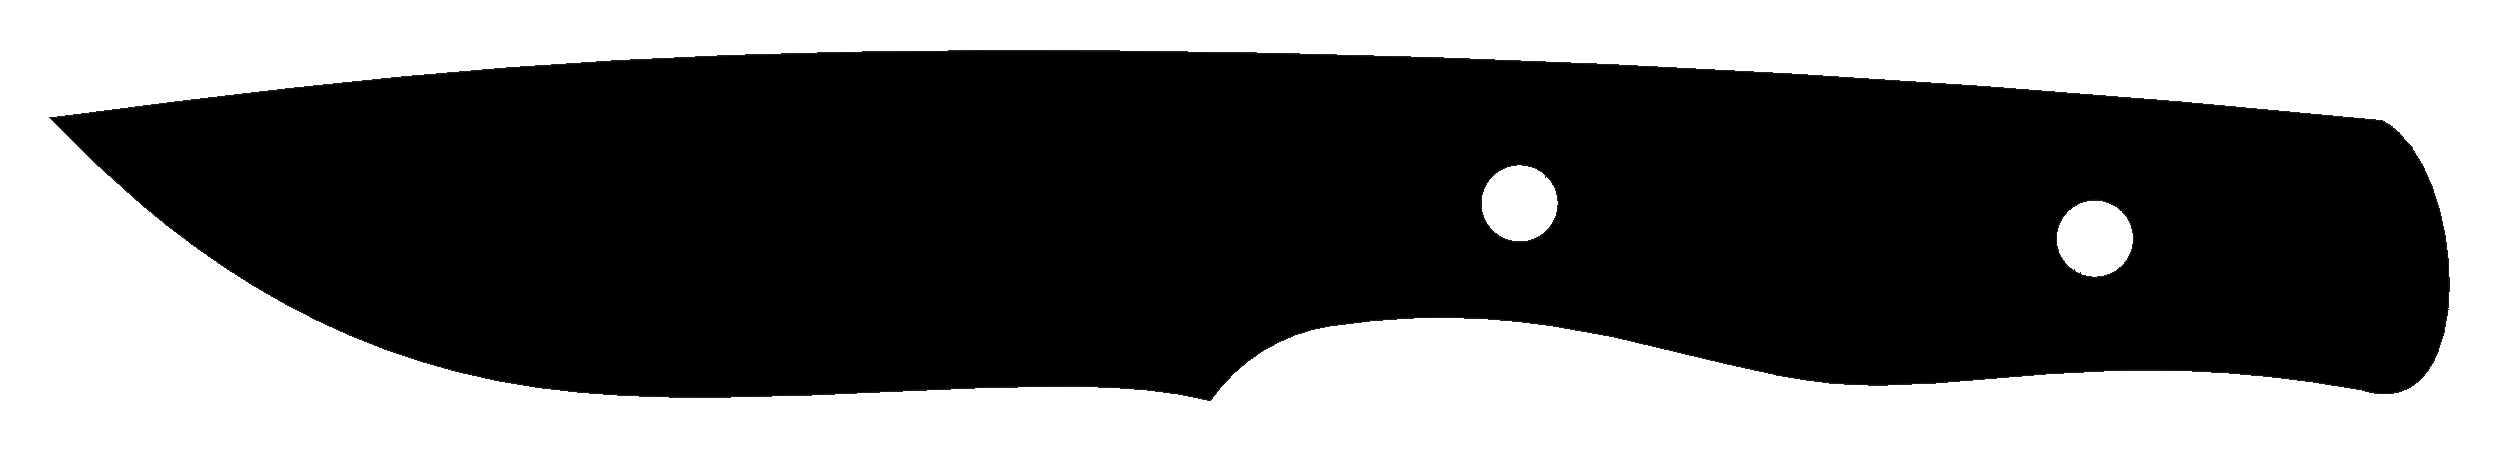
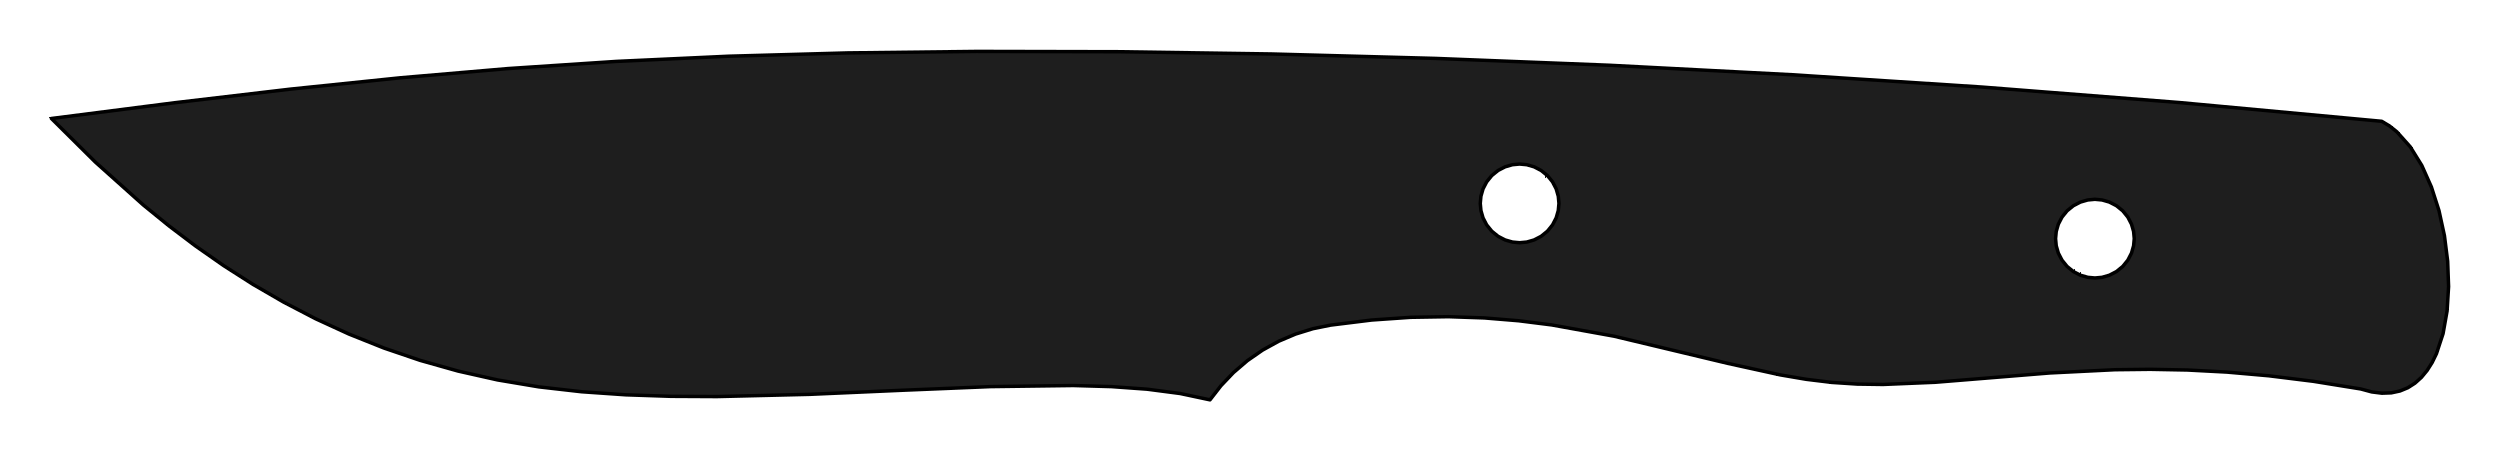
<svg xmlns="http://www.w3.org/2000/svg" width="243.119mm" height="43.884mm" viewBox="0 0 243.119 43.884">
  <style>
polygon {
shape-rendering:crispEdges;
stroke-width:0.243;
}
.s1 {
stroke:#000000;
stroke-width:0.34;
stroke-linecap:round;
stroke-linejoin:round;
fill:none;
}
.s2 {
stroke:#19b219;
stroke-width:0.34;
stroke-linecap:round;
stroke-linejoin:round;
fill:none;
}
.s3 {
stroke:#7f4c00;
stroke-width:0.34;
stroke-linecap:round;
stroke-linejoin:round;
fill:none;
}
.s4 {
stroke:#00cc00;
stroke-width:0.34;
stroke-linecap:round;
stroke-linejoin:round;
fill:none;
}
.s5 {
stroke:#000000;
stroke-width:0.227;
stroke-linecap:round;
stroke-linejoin:round;
fill:none;
}
.s6 {
stroke:#ff19ff;
stroke-width:0.227;
stroke-linecap:round;
stroke-linejoin:round;
fill:none;
}
.s7 {
stroke:#ff0000;
stroke-width:0.34;
stroke-linecap:round;
stroke-linejoin:round;
fill:none;
}
.s8 {
stroke:#ffff00;
stroke-width:0.34;
stroke-linecap:round;
stroke-linejoin:round;
fill:none;
}
.s9 {
stroke:#001919;
stroke-width:0.227;
stroke-linecap:round;
stroke-linejoin:round;
fill:none;
}
.sa {
stroke:#006666;
stroke-width:0.227;
stroke-linecap:round;
stroke-linejoin:round;
fill:none;
}
.sb {
stroke:#00ffff;
stroke-width:0.68;
stroke-linecap:round;
stroke-linejoin:round;
fill:none;
}
.sc {
stroke:#ff0000;
stroke-width:1.813;
stroke-linecap:round;
stroke-linejoin:round;
fill:none;
}
.sd {
stroke:#191919;
stroke-width:0.227;
stroke-linecap:round;
stroke-linejoin:round;
fill:none;
}
.se {
stroke:#000000;
stroke-width:0.227;
stroke-linecap:round;
stroke-linejoin:round;
stroke-dasharray:3.399,3.399;
fill:none;
}
.sf {
stroke:#000000;
stroke-width:0.68;
stroke-linecap:round;
stroke-linejoin:round;
fill:none;
}
</style>
  <polygon points="44.544,36.085 43.250,35.720 43.250,35.720" stroke="#1e1e1e" fill="#1e1e1e" />
  <polygon points="118.434,37.898 118.107,38.320 118.434,37.898" stroke="#454545" fill="#454545" />
  <polygon points="118.434,37.898 118.107,38.320 118.107,38.320" stroke="#454545" fill="#454545" />
  <polygon points="111.564,37.849 108.088,37.598 108.088,37.598" stroke="#1e1e1e" fill="#1e1e1e" />
  <polygon points="78.772,38.348 87.726,37.953 87.726,37.953" stroke="#202020" fill="#202020" />
  <polygon points="96.342,37.597 104.372,37.491 96.342,37.597" stroke="#1e1e1e" fill="#1e1e1e" />
  <polygon points="96.342,37.597 104.372,37.491 104.372,37.491" stroke="#1e1e1e" fill="#1e1e1e" />
  <polygon points="78.772,38.348 77.414,38.380 77.414,38.380" stroke="#1f1f1f" fill="#1f1f1f" />
  <polygon points="77.414,38.380 78.772,38.348 77.414,38.380" stroke="#1f1f1f" fill="#1f1f1f" />
  <polygon points="114.768,38.268 111.564,37.849 114.768,38.268" stroke="#1e1e1e" fill="#1e1e1e" />
  <polygon points="114.768,38.268 111.564,37.849 111.564,37.849" stroke="#1e1e1e" fill="#1e1e1e" />
  <polygon points="117.668,38.884 114.768,38.268 117.668,38.884" stroke="#1e1e1e" fill="#1e1e1e" />
  <polygon points="118.107,38.320 117.668,38.884 118.107,38.320" stroke="#454545" fill="#454545" />
  <polygon points="118.107,38.320 117.668,38.884 117.668,38.884" stroke="#454545" fill="#454545" />
  <polygon points="87.726,37.953 96.342,37.597 87.726,37.953" stroke="#202020" fill="#202020" />
  <polygon points="52.391,37.621 48.387,36.948 52.391,37.621" stroke="#1e1e1e" fill="#1e1e1e" />
  <polygon points="48.387,36.948 44.544,36.085 48.387,36.948" stroke="#1e1e1e" fill="#1e1e1e" />
  <polygon points="48.387,36.948 44.544,36.085 44.544,36.085" stroke="#1e1e1e" fill="#1e1e1e" />
  <polygon points="52.391,37.621 56.555,38.097 52.391,37.621" stroke="#1e1e1e" fill="#1e1e1e" />
  <polygon points="77.414,38.380 69.731,38.566 69.731,38.566" stroke="#1f1f1f" fill="#1f1f1f" />
  <polygon points="69.731,38.566 77.414,38.380 77.414,38.380" stroke="#1f1f1f" fill="#1f1f1f" />
  <polygon points="77.414,38.380 69.731,38.566 77.414,38.380" stroke="#1f1f1f" fill="#1f1f1f" />
  <polygon points="139.617,5.680 123.650,5.248 123.650,5.248" stroke="#646464" fill="#646464" />
  <polygon points="156.535,6.346 139.617,5.680 139.617,5.680" stroke="#636363" fill="#636363" />
  <polygon points="203.754,9.329 192.804,8.470 192.804,8.470" stroke="#626262" fill="#626262" />
  <polygon points="192.804,8.470 203.754,9.329 203.754,9.329" stroke="#626262" fill="#626262" />
  <polygon points="203.754,9.329 192.804,8.470 203.754,9.329" stroke="#626262" fill="#626262" />
  <polygon points="192.804,8.470 174.299,7.269 174.299,7.269" stroke="#636363" fill="#636363" />
  <polygon points="174.299,7.269 156.535,6.346 156.535,6.346" stroke="#636363" fill="#636363" />
  <polygon points="199.964,22.511 200.169,21.799 199.964,22.511" stroke="#4e4e4e" fill="#4e4e4e" />
  <polygon points="203.725,27.033 203.029,26.969 203.725,27.033" stroke="#626262" fill="#626262" />
  <polygon points="207.551,23.207 207.487,22.511 207.551,23.207" stroke="#5d5d5d" fill="#5d5d5d" />
  <polygon points="204.421,19.446 205.133,19.651 204.421,19.446" stroke="#1e1e1e" fill="#1e1e1e" />
  <polygon points="204.421,19.446 205.133,19.651 205.133,19.651" stroke="#1e1e1e" fill="#1e1e1e" />
  <polygon points="205.133,19.651 205.819,20.006 205.133,19.651" stroke="#1e1e1e" fill="#1e1e1e" />
  <polygon points="205.133,19.651 205.819,20.006 205.819,20.006" stroke="#1e1e1e" fill="#1e1e1e" />
  <polygon points="206.927,25.301 206.430,25.912 206.927,25.301" stroke="#818181" fill="#818181" />
  <polygon points="206.927,25.301 206.430,25.912 206.430,25.912" stroke="#818181" fill="#818181" />
  <polygon points="203.725,27.033 204.421,26.969 203.725,27.033" stroke="#6a6a6a" fill="#6a6a6a" />
  <polygon points="206.430,25.912 205.819,26.409 206.430,25.912" stroke="#818181" fill="#818181" />
  <polygon points="206.430,25.912 205.819,26.409 205.819,26.409" stroke="#818181" fill="#818181" />
  <polygon points="207.551,23.207 207.487,23.903 207.551,23.207" stroke="#6a6a6a" fill="#6a6a6a" />
  <polygon points="199.900,23.207 199.964,23.903 199.900,23.207" stroke="#4f4f4f" fill="#4f4f4f" />
  <polygon points="206.430,20.502 206.927,21.114 206.927,21.114" stroke="#282828" fill="#282828" />
  <polygon points="199.964,23.903 200.169,24.615 199.964,23.903" stroke="#4e4e4e" fill="#4e4e4e" />
  <polygon points="207.282,24.615 206.927,25.301 206.927,25.301" stroke="#7d7d7d" fill="#7d7d7d" />
  <polygon points="204.421,26.969 205.133,26.764 204.421,26.969" stroke="#757575" fill="#757575" />
  <polygon points="203.029,26.969 202.317,26.764 203.029,26.969" stroke="#5c5c5c" fill="#5c5c5c" />
  <polygon points="203.725,19.382 203.029,19.446 203.725,19.382" stroke="#222222" fill="#222222" />
  <polygon points="199.900,23.207 199.964,22.511 199.900,23.207" stroke="#4f4f4f" fill="#4f4f4f" />
  <polygon points="203.725,19.382 204.421,19.446 203.725,19.382" stroke="#1e1e1e" fill="#1e1e1e" />
  <polygon points="207.487,23.903 207.282,24.615 207.487,23.903" stroke="#757575" fill="#757575" />
  <polygon points="203.029,19.446 202.317,19.651 203.029,19.446" stroke="#2b2b2b" fill="#2b2b2b" />
  <polygon points="207.487,22.511 207.282,21.799 207.487,22.511" stroke="#4e4e4e" fill="#4e4e4e" />
  <polygon points="207.282,21.799 206.927,21.114 206.927,21.114" stroke="#3c3c3c" fill="#3c3c3c" />
  <polygon points="237.582,32.444 237.973,30.244 237.973,30.244" stroke="#4f4f4f" fill="#4f4f4f" />
  <polygon points="237.186,20.487 236.448,18.185 236.448,18.185" stroke="#4d4d4d" fill="#4d4d4d" />
  <polygon points="236.030,36.029 236.518,35.259 236.030,36.029" stroke="#484848" fill="#484848" />
  <polygon points="234.391,14.277 233.090,12.820 234.391,14.277" stroke="#434343" fill="#434343" />
  <polygon points="237.716,22.919 237.186,20.487 237.186,20.487" stroke="#4e4e4e" fill="#4e4e4e" />
  <polygon points="232.548,38.204 233.388,38.024 232.548,38.204" stroke="#282828" fill="#282828" />
  <polygon points="234.155,37.708 234.850,37.263 234.155,37.708" stroke="#383838" fill="#383838" />
  <polygon points="211.946,9.972 203.754,9.329 203.754,9.329" stroke="#626262" fill="#626262" />
  <polygon points="203.754,9.329 211.946,9.972 203.754,9.329" stroke="#626262" fill="#626262" />
  <polygon points="203.754,9.329 211.946,9.972 211.946,9.972" stroke="#626262" fill="#626262" />
  <polygon points="233.388,38.024 234.155,37.708 234.155,37.708" stroke="#313131" fill="#313131" />
  <polygon points="233.388,38.024 234.155,37.708 233.388,38.024" stroke="#313131" fill="#313131" />
  <polygon points="236.448,18.185 235.514,16.090 235.514,16.090" stroke="#4b4b4b" fill="#4b4b4b" />
  <polygon points="235.475,36.701 236.030,36.029 235.475,36.701" stroke="#444444" fill="#444444" />
  <polygon points="231.620,11.796 211.946,9.972 231.620,11.796" stroke="#626262" fill="#626262" />
  <polygon points="231.620,11.796 211.946,9.972 211.946,9.972" stroke="#626262" fill="#626262" />
  <polygon points="236.518,35.259 236.938,34.398 236.518,35.259" stroke="#4a4a4a" fill="#4a4a4a" />
  <polygon points="231.620,11.796 232.375,12.249 231.620,11.796" stroke="#505050" fill="#505050" />
  <polygon points="231.620,11.796 232.375,12.249 232.375,12.249" stroke="#505050" fill="#505050" />
  <polygon points="232.375,12.249 233.090,12.820 233.090,12.820" stroke="#484848" fill="#484848" />
  <polygon points="236.938,34.398 237.582,32.444 237.582,32.444" stroke="#4d4d4d" fill="#4d4d4d" />
  <polygon points="236.938,34.398 237.582,32.444 236.938,34.398" stroke="#4d4d4d" fill="#4d4d4d" />
  <polygon points="229.580,37.826 224.975,37.083 224.975,37.083" stroke="#1e1e1e" fill="#1e1e1e" />
  <polygon points="229.580,37.826 224.975,37.083 229.580,37.826" stroke="#1e1e1e" fill="#1e1e1e" />
  <polygon points="219.528,36.447 220.644,36.545 219.528,36.447" stroke="#1e1e1e" fill="#1e1e1e" />
  <polygon points="219.528,36.447 220.644,36.545 220.644,36.545" stroke="#1e1e1e" fill="#1e1e1e" />
  <polygon points="229.580,37.826 230.646,38.114 229.580,37.826" stroke="#1e1e1e" fill="#1e1e1e" />
  <polygon points="230.646,38.114 231.635,38.237 230.646,38.114" stroke="#1e1e1e" fill="#1e1e1e" />
  <polygon points="231.635,38.237 232.548,38.204 231.635,38.237" stroke="#1f1f1f" fill="#1f1f1f" />
  <polygon points="237.973,30.244 238.119,27.873 238.119,27.873" stroke="#4f4f4f" fill="#4f4f4f" />
  <polygon points="148.474,16.017 149.186,16.222 148.474,16.017" stroke="#1e1e1e" fill="#1e1e1e" />
  <polygon points="59.941,5.971 70.854,5.466 70.854,5.466" stroke="#676767" fill="#676767" />
  <polygon points="43.250,35.720 40.858,35.045 43.250,35.720" stroke="#1e1e1e" fill="#1e1e1e" />
  <polygon points="43.250,35.720 40.858,35.045 40.858,35.045" stroke="#1e1e1e" fill="#1e1e1e" />
  <polygon points="21.757,25.837 19.032,23.934 21.757,25.837" stroke="#1e1e1e" fill="#1e1e1e" />
  <polygon points="9.268,15.759 13.933,19.932 13.933,19.932" stroke="#1e1e1e" fill="#1e1e1e" />
  <polygon points="27.581,29.381 24.605,27.657 24.605,27.657" stroke="#1e1e1e" fill="#1e1e1e" />
  <polygon points="5.000,11.524 17.030,9.985 5.000,11.524" stroke="#6d6d6d" fill="#6d6d6d" />
  <polygon points="16.426,21.961 13.933,19.932 16.426,21.961" stroke="#1e1e1e" fill="#1e1e1e" />
  <polygon points="49.399,6.668 59.941,5.971 59.941,5.971" stroke="#696969" fill="#696969" />
  <polygon points="49.399,6.668 59.941,5.971 49.399,6.668" stroke="#696969" fill="#696969" />
  <polygon points="28.242,8.667 38.932,7.564 38.932,7.564" stroke="#6b6b6b" fill="#6b6b6b" />
  <polygon points="5.000,11.524 9.268,15.759 5.000,11.524" stroke="#1e1e1e" fill="#1e1e1e" />
  <polygon points="5.000,11.524 9.268,15.759 9.268,15.759" stroke="#1e1e1e" fill="#1e1e1e" />
  <polygon points="17.030,9.985 28.242,8.667 28.242,8.667" stroke="#6c6c6c" fill="#6c6c6c" />
  <polygon points="17.030,9.985 28.242,8.667 17.030,9.985" stroke="#6c6c6c" fill="#6c6c6c" />
  <polygon points="94.990,5.000 82.438,5.145 82.438,5.145" stroke="#656565" fill="#656565" />
  <polygon points="94.990,5.000 82.438,5.145 94.990,5.000" stroke="#656565" fill="#656565" />
  <polygon points="24.605,27.657 21.757,25.837 24.605,27.657" stroke="#1e1e1e" fill="#1e1e1e" />
  <polygon points="24.605,27.657 21.757,25.837 21.757,25.837" stroke="#1e1e1e" fill="#1e1e1e" />
  <polygon points="19.032,23.934 16.426,21.961 16.426,21.961" stroke="#1e1e1e" fill="#1e1e1e" />
  <polygon points="147.082,16.017 146.370,16.222 146.370,16.222" stroke="#2b2b2b" fill="#2b2b2b" />
  <polygon points="147.082,16.017 146.370,16.222 147.082,16.017" stroke="#2b2b2b" fill="#2b2b2b" />
  <polygon points="146.370,16.222 145.685,16.577 145.685,16.577" stroke="#353535" fill="#353535" />
  <polygon points="146.370,16.222 145.685,16.577 146.370,16.222" stroke="#353535" fill="#353535" />
  <polygon points="147.778,15.953 147.082,16.017 147.778,15.953" stroke="#222222" fill="#222222" />
  <polygon points="144.016,19.082 144.221,18.370 144.221,18.370" stroke="#4e4e4e" fill="#4e4e4e" />
  <polygon points="144.016,19.082 144.221,18.370 144.016,19.082" stroke="#4e4e4e" fill="#4e4e4e" />
  <polygon points="144.016,19.082 143.993,19.335 143.993,19.335" stroke="#4f4f4f" fill="#4f4f4f" />
  <polygon points="144.221,18.370 144.576,17.685 144.576,17.685" stroke="#4a4a4a" fill="#4a4a4a" />
  <polygon points="144.221,18.370 144.576,17.685 144.221,18.370" stroke="#4a4a4a" fill="#4a4a4a" />
  <polygon points="144.576,17.685 145.073,17.073 144.576,17.685" stroke="#444444" fill="#444444" />
  <polygon points="145.073,17.073 145.685,16.577 145.685,16.577" stroke="#3d3d3d" fill="#3d3d3d" />
  <polygon points="147.778,15.953 148.474,16.017 147.778,15.953" stroke="#1e1e1e" fill="#1e1e1e" />
  <polygon points="38.932,7.564 49.399,6.668 49.399,6.668" stroke="#6a6a6a" fill="#6a6a6a" />
  <polygon points="108.740,5.029 94.990,5.000 94.990,5.000" stroke="#646464" fill="#646464" />
  <polygon points="108.740,5.029 94.990,5.000 108.740,5.029" stroke="#646464" fill="#646464" />
  <polygon points="121.306,35.072 122.779,34.050 122.779,34.050" stroke="#3a3a3a" fill="#3a3a3a" />
  <polygon points="209.100,35.915 205.672,35.955 205.672,35.955" stroke="#1e1e1e" fill="#1e1e1e" />
  <polygon points="209.100,35.915 205.672,35.955 209.100,35.915" stroke="#1e1e1e" fill="#1e1e1e" />
  <polygon points="216.567,36.186 212.725,35.984 216.567,36.186" stroke="#1e1e1e" fill="#1e1e1e" />
  <polygon points="216.567,36.186 219.528,36.447 219.528,36.447" stroke="#1e1e1e" fill="#1e1e1e" />
  <polygon points="212.725,35.984 209.100,35.915 212.725,35.984" stroke="#1e1e1e" fill="#1e1e1e" />
  <polygon points="144.346,30.918 147.693,31.194 147.693,31.194" stroke="#1e1e1e" fill="#1e1e1e" />
  <polygon points="150.906,31.599 156.974,32.697 150.906,31.599" stroke="#1e1e1e" fill="#1e1e1e" />
  <polygon points="150.906,31.599 156.974,32.697 156.974,32.697" stroke="#1e1e1e" fill="#1e1e1e" />
  <polygon points="156.974,32.697 167.995,35.330 167.995,35.330" stroke="#1e1e1e" fill="#1e1e1e" />
  <polygon points="188.209,37.175 199.336,36.270 199.336,36.270" stroke="#222222" fill="#222222" />
  <polygon points="178.137,37.190 180.622,37.352 180.622,37.352" stroke="#1e1e1e" fill="#1e1e1e" />
  <polygon points="178.137,37.190 180.622,37.352 178.137,37.190" stroke="#1e1e1e" fill="#1e1e1e" />
  <polygon points="173.131,36.458 167.995,35.330 167.995,35.330" stroke="#1e1e1e" fill="#1e1e1e" />
  <polygon points="175.644,36.886 173.131,36.458 173.131,36.458" stroke="#1e1e1e" fill="#1e1e1e" />
  <polygon points="178.137,37.190 175.644,36.886 178.137,37.190" stroke="#1e1e1e" fill="#1e1e1e" />
  <polygon points="183.117,37.388 188.209,37.175 183.117,37.388" stroke="#202020" fill="#202020" />
  <polygon points="183.117,37.388 188.209,37.175 188.209,37.175" stroke="#202020" fill="#202020" />
  <polygon points="143.650,30.894 144.346,30.918 143.650,30.894" stroke="#1e1e1e" fill="#1e1e1e" />
  <polygon points="143.650,30.894 144.346,30.918 144.346,30.918" stroke="#1e1e1e" fill="#1e1e1e" />
  <polygon points="150.980,21.872 150.483,22.483 150.980,21.872" stroke="#818181" fill="#818181" />
  <polygon points="149.186,23.335 149.871,22.980 149.186,23.335" stroke="#7d7d7d" fill="#7d7d7d" />
  <polygon points="151.335,21.186 150.980,21.872 150.980,21.872" stroke="#7d7d7d" fill="#7d7d7d" />
  <polygon points="151.335,21.186 150.980,21.872 151.335,21.186" stroke="#7d7d7d" fill="#7d7d7d" />
  <polygon points="144.016,20.474 144.221,21.186 144.221,21.186" stroke="#4e4e4e" fill="#4e4e4e" />
  <polygon points="144.016,20.474 144.221,21.186 144.016,20.474" stroke="#4e4e4e" fill="#4e4e4e" />
  <polygon points="145.685,22.980 145.073,22.483 145.685,22.980" stroke="#474747" fill="#474747" />
  <polygon points="145.685,22.980 145.073,22.483 145.073,22.483" stroke="#474747" fill="#474747" />
  <polygon points="147.082,23.540 146.370,23.335 146.370,23.335" stroke="#5c5c5c" fill="#5c5c5c" />
  <polygon points="147.082,23.540 146.370,23.335 147.082,23.540" stroke="#5c5c5c" fill="#5c5c5c" />
  <polygon points="151.539,20.474 151.335,21.186 151.539,20.474" stroke="#757575" fill="#757575" />
  <polygon points="151.539,20.474 151.335,21.186 151.335,21.186" stroke="#757575" fill="#757575" />
  <polygon points="151.603,19.778 151.539,19.082 151.603,19.778" stroke="#5d5d5d" fill="#5d5d5d" />
  <polygon points="151.539,19.082 151.335,18.370 151.539,19.082" stroke="#4e4e4e" fill="#4e4e4e" />
  <polygon points="147.778,23.604 148.474,23.540 147.778,23.604" stroke="#6a6a6a" fill="#6a6a6a" />
  <polygon points="146.370,23.335 145.685,22.980 145.685,22.980" stroke="#535353" fill="#535353" />
  <polygon points="146.370,23.335 145.685,22.980 146.370,23.335" stroke="#535353" fill="#535353" />
  <polygon points="143.993,19.335 143.952,19.778 143.952,19.778" stroke="#4f4f4f" fill="#4f4f4f" />
  <polygon points="143.993,19.335 143.952,19.778 143.993,19.335" stroke="#4f4f4f" fill="#4f4f4f" />
  <polygon points="148.474,23.540 149.186,23.335 149.186,23.335" stroke="#757575" fill="#757575" />
  <polygon points="148.474,23.540 149.186,23.335 148.474,23.540" stroke="#757575" fill="#757575" />
  <polygon points="150.483,17.073 150.980,17.685 150.980,17.685" stroke="#282828" fill="#282828" />
  <polygon points="147.778,23.604 147.082,23.540 147.778,23.604" stroke="#626262" fill="#626262" />
  <polygon points="145.073,22.483 144.576,21.872 145.073,22.483" stroke="#444444" fill="#444444" />
  <polygon points="151.603,19.778 151.539,20.474 151.603,19.778" stroke="#6a6a6a" fill="#6a6a6a" />
  <polygon points="151.335,18.370 150.980,17.685 150.980,17.685" stroke="#3c3c3c" fill="#3c3c3c" />
  <polygon points="143.952,19.778 144.016,20.474 143.952,19.778" stroke="#4f4f4f" fill="#4f4f4f" />
  <polygon points="144.221,21.186 144.576,21.872 144.221,21.186" stroke="#4a4a4a" fill="#4a4a4a" />
  <polygon points="127.677,31.965 125.991,32.487 127.677,31.965" stroke="#2c2c2c" fill="#2c2c2c" />
  <polygon points="127.677,31.965 125.991,32.487 125.991,32.487" stroke="#2c2c2c" fill="#2c2c2c" />
  <polygon points="118.735,37.511 119.952,36.233 118.735,37.511" stroke="#424242" fill="#424242" />
  <polygon points="118.735,37.511 119.952,36.233 119.952,36.233" stroke="#424242" fill="#424242" />
  <polygon points="125.991,32.487 124.349,33.184 124.349,33.184" stroke="#313131" fill="#313131" />
  <polygon points="125.991,32.487 124.349,33.184 125.991,32.487" stroke="#313131" fill="#313131" />
  <polygon points="133.381,31.123 137.201,30.857 133.381,31.123" stroke="#212121" fill="#212121" />
  <polygon points="133.381,31.123 137.201,30.857 137.201,30.857" stroke="#212121" fill="#212121" />
  <polygon points="119.952,36.233 121.306,35.072 119.952,36.233" stroke="#3e3e3e" fill="#3e3e3e" />
  <polygon points="137.201,30.857 140.852,30.798 140.852,30.798" stroke="#1e1e1e" fill="#1e1e1e" />
  <polygon points="129.380,31.619 127.677,31.965 129.380,31.619" stroke="#272727" fill="#272727" />
  <polygon points="129.380,31.619 127.677,31.965 127.677,31.965" stroke="#272727" fill="#272727" />
  <polygon points="129.380,31.619 133.381,31.123 129.380,31.619" stroke="#242424" fill="#242424" />
  <polygon points="122.779,34.050 124.349,33.184 124.349,33.184" stroke="#363636" fill="#363636" />
  <polygon points="122.779,34.050 124.349,33.184 122.779,34.050" stroke="#363636" fill="#363636" />
  <polygon points="118.735,37.511 118.434,37.898 118.434,37.898" stroke="#454545" fill="#454545" />
  <polygon points="140.852,30.798 143.650,30.894 143.650,30.894" stroke="#1e1e1e" fill="#1e1e1e" />
  <polygon points="203.725,19.382 147.778,23.604 203.029,19.446" stroke="#1e1e1e" fill="#1e1e1e" />
  <polygon points="49.399,6.668 145.073,17.073 59.941,5.971" stroke="#1e1e1e" fill="#1e1e1e" />
  <polygon points="38.932,7.564 144.576,17.685 49.399,6.668" stroke="#1e1e1e" fill="#1e1e1e" />
  <polygon points="150.980,17.685 151.335,18.370 192.804,8.470" stroke="#1e1e1e" fill="#1e1e1e" />
  <polygon points="5.000,11.524 143.952,19.778 17.030,9.985" stroke="#1e1e1e" fill="#1e1e1e" />
  <polygon points="27.581,29.381 147.082,23.540 24.605,27.657" stroke="#1e1e1e" fill="#1e1e1e" />
  <polygon points="144.221,18.370 144.576,17.685 38.932,7.564" stroke="#1e1e1e" fill="#1e1e1e" />
  <polygon points="151.539,20.474 151.335,21.186 233.090,12.820" stroke="#1e1e1e" fill="#1e1e1e" />
  <polygon points="33.935,32.487 140.852,30.798 30.689,30.996" stroke="#1e1e1e" fill="#1e1e1e" />
  <polygon points="224.975,37.083 229.580,37.826 236.938,34.398" stroke="#1e1e1e" fill="#1e1e1e" />
  <polygon points="175.644,36.886 178.137,37.190 199.964,23.903" stroke="#1e1e1e" fill="#1e1e1e" />
  <polygon points="121.306,35.072 122.779,34.050 104.372,37.491" stroke="#1e1e1e" fill="#1e1e1e" />
  <polygon points="147.778,23.604 147.082,23.540 27.581,29.381" stroke="#1e1e1e" fill="#1e1e1e" />
  <polygon points="145.685,16.577 146.370,16.222 70.854,5.466" stroke="#1e1e1e" fill="#1e1e1e" />
  <polygon points="37.323,33.841 137.201,30.857 33.935,32.487" stroke="#1e1e1e" fill="#1e1e1e" />
  <polygon points="235.475,36.701 232.548,38.204 234.850,37.263" stroke="#1e1e1e" fill="#1e1e1e" />
  <polygon points="156.974,32.697 167.995,35.330 200.169,21.799" stroke="#1e1e1e" fill="#1e1e1e" />
  <polygon points="233.090,12.820 151.335,21.186 234.391,14.277" stroke="#1e1e1e" fill="#1e1e1e" />
  <polygon points="234.391,14.277 150.980,21.872 235.514,16.090" stroke="#1e1e1e" fill="#1e1e1e" />
  <polygon points="201.632,26.409 199.336,36.270 202.317,26.764" stroke="#1e1e1e" fill="#1e1e1e" />
  <polygon points="78.772,38.348 127.677,31.965 69.731,38.566" stroke="#1e1e1e" fill="#1e1e1e" />
  <polygon points="216.567,36.186 220.644,36.545 237.973,30.244" stroke="#1e1e1e" fill="#1e1e1e" />
  <polygon points="144.016,20.474 143.952,19.778 5.000,11.524" stroke="#1e1e1e" fill="#1e1e1e" />
  <polygon points="151.539,19.082 151.603,19.778 231.620,11.796" stroke="#1e1e1e" fill="#1e1e1e" />
  <polygon points="206.927,25.301 235.514,16.090 207.282,24.615" stroke="#1e1e1e" fill="#1e1e1e" />
  <polygon points="40.858,35.045 137.201,30.857 37.323,33.841" stroke="#1e1e1e" fill="#1e1e1e" />
  <polygon points="145.685,22.980 145.073,22.483 19.032,23.934" stroke="#1e1e1e" fill="#1e1e1e" />
  <polygon points="150.906,31.599 156.974,32.697 200.524,21.114" stroke="#1e1e1e" fill="#1e1e1e" />
  <polygon points="56.555,38.097 133.381,31.123 52.391,37.621" stroke="#1e1e1e" fill="#1e1e1e" />
  <polygon points="211.946,9.972 151.539,19.082 231.620,11.796" stroke="#1e1e1e" fill="#1e1e1e" />
  <polygon points="144.016,19.082 144.221,18.370 28.242,8.667" stroke="#1e1e1e" fill="#1e1e1e" />
  <polygon points="232.375,12.249 151.539,20.474 233.090,12.820" stroke="#1e1e1e" fill="#1e1e1e" />
  <polygon points="149.871,16.577 150.483,17.073 156.535,6.346" stroke="#1e1e1e" fill="#1e1e1e" />
  <polygon points="143.952,19.778 144.016,19.082 17.030,9.985" stroke="#1e1e1e" fill="#1e1e1e" />
  <polygon points="207.551,23.207 235.514,16.090 207.487,22.511" stroke="#1e1e1e" fill="#1e1e1e" />
  <polygon points="238.119,27.873 216.567,36.186 237.973,30.244" stroke="#1e1e1e" fill="#1e1e1e" />
  <polygon points="44.544,36.085 137.201,30.857 40.858,35.045" stroke="#1e1e1e" fill="#1e1e1e" />
  <polygon points="231.620,11.796 151.603,19.778 232.375,12.249" stroke="#1e1e1e" fill="#1e1e1e" />
  <polygon points="206.430,20.502 235.514,16.090 205.819,20.006" stroke="#1e1e1e" fill="#1e1e1e" />
  <polygon points="150.483,22.483 149.871,22.980 235.514,16.090" stroke="#1e1e1e" fill="#1e1e1e" />
  <polygon points="203.029,26.969 209.100,35.915 203.725,27.033" stroke="#1e1e1e" fill="#1e1e1e" />
  <polygon points="17.030,9.985 144.016,19.082 28.242,8.667" stroke="#1e1e1e" fill="#1e1e1e" />
  <polygon points="230.646,38.114 231.635,38.237 236.030,36.029" stroke="#1e1e1e" fill="#1e1e1e" />
  <polygon points="200.524,25.301 183.117,37.388 201.020,25.912" stroke="#1e1e1e" fill="#1e1e1e" />
  <polygon points="65.257,38.542 133.381,31.123 60.854,38.395" stroke="#1e1e1e" fill="#1e1e1e" />
  <polygon points="202.317,19.651 144.346,30.918 201.632,20.006" stroke="#1e1e1e" fill="#1e1e1e" />
  <polygon points="140.852,30.798 144.346,30.918 202.317,19.651" stroke="#1e1e1e" fill="#1e1e1e" />
  <polygon points="82.438,5.145 147.082,16.017 94.990,5.000" stroke="#1e1e1e" fill="#1e1e1e" />
  <polygon points="148.474,23.540 147.778,23.604 235.514,16.090" stroke="#1e1e1e" fill="#1e1e1e" />
  <polygon points="117.668,38.884 118.735,37.511 114.768,38.268" stroke="#1e1e1e" fill="#1e1e1e" />
  <polygon points="203.029,19.446 140.852,30.798 202.317,19.651" stroke="#1e1e1e" fill="#1e1e1e" />
  <polygon points="205.672,35.955 209.100,35.915 203.029,26.969" stroke="#1e1e1e" fill="#1e1e1e" />
  <polygon points="204.421,19.446 235.514,16.090 203.725,19.382" stroke="#1e1e1e" fill="#1e1e1e" />
  <polygon points="237.973,30.244 220.644,36.545 237.582,32.444" stroke="#1e1e1e" fill="#1e1e1e" />
  <polygon points="238.030,25.406 235.514,16.090 238.119,27.873" stroke="#1e1e1e" fill="#1e1e1e" />
  <polygon points="144.576,17.685 145.073,17.073 49.399,6.668" stroke="#1e1e1e" fill="#1e1e1e" />
  <polygon points="119.952,36.233 121.306,35.072 108.088,37.598" stroke="#1e1e1e" fill="#1e1e1e" />
  <polygon points="21.757,25.837 145.685,22.980 19.032,23.934" stroke="#1e1e1e" fill="#1e1e1e" />
  <polygon points="238.119,27.873 235.514,16.090 205.133,26.764" stroke="#1e1e1e" fill="#1e1e1e" />
  <polygon points="232.548,38.204 233.388,38.024 234.850,37.263" stroke="#1e1e1e" fill="#1e1e1e" />
  <polygon points="237.716,22.919 235.514,16.090 238.030,25.406" stroke="#1e1e1e" fill="#1e1e1e" />
  <polygon points="200.524,21.114 156.974,32.697 200.169,21.799" stroke="#1e1e1e" fill="#1e1e1e" />
  <polygon points="149.186,16.222 149.871,16.577 139.617,5.680" stroke="#1e1e1e" fill="#1e1e1e" />
  <polygon points="147.082,16.017 147.778,15.953 94.990,5.000" stroke="#1e1e1e" fill="#1e1e1e" />
  <polygon points="180.622,37.352 183.117,37.388 200.524,25.301" stroke="#1e1e1e" fill="#1e1e1e" />
  <polygon points="199.900,23.207 175.644,36.886 199.964,23.903" stroke="#1e1e1e" fill="#1e1e1e" />
  <polygon points="147.778,23.604 140.852,30.798 203.029,19.446" stroke="#1e1e1e" fill="#1e1e1e" />
  <polygon points="124.349,33.184 125.991,32.487 87.726,37.953" stroke="#1e1e1e" fill="#1e1e1e" />
  <polygon points="146.370,23.335 145.685,22.980 21.757,25.837" stroke="#1e1e1e" fill="#1e1e1e" />
  <polygon points="139.617,5.680 149.871,16.577 156.535,6.346" stroke="#1e1e1e" fill="#1e1e1e" />
  <polygon points="212.725,35.984 216.567,36.186 238.119,27.873" stroke="#1e1e1e" fill="#1e1e1e" />
  <polygon points="123.650,5.248 149.186,16.222 139.617,5.680" stroke="#1e1e1e" fill="#1e1e1e" />
  <polygon points="199.964,23.903 178.137,37.190 200.169,24.615" stroke="#1e1e1e" fill="#1e1e1e" />
  <polygon points="108.740,5.029 148.474,16.017 123.650,5.248" stroke="#1e1e1e" fill="#1e1e1e" />
  <polygon points="236.938,34.398 229.580,37.826 236.518,35.259" stroke="#1e1e1e" fill="#1e1e1e" />
  <polygon points="145.073,22.483 144.576,21.872 16.426,21.961" stroke="#1e1e1e" fill="#1e1e1e" />
  <polygon points="229.580,37.826 230.646,38.114 236.518,35.259" stroke="#1e1e1e" fill="#1e1e1e" />
  <polygon points="207.282,21.799 235.514,16.090 206.927,21.114" stroke="#1e1e1e" fill="#1e1e1e" />
  <polygon points="9.268,15.759 144.016,20.474 5.000,11.524" stroke="#1e1e1e" fill="#1e1e1e" />
  <polygon points="147.778,15.953 148.474,16.017 108.740,5.029" stroke="#1e1e1e" fill="#1e1e1e" />
  <polygon points="133.381,31.123 137.201,30.857 44.544,36.085" stroke="#1e1e1e" fill="#1e1e1e" />
  <polygon points="173.131,36.458 175.644,36.886 199.900,23.207" stroke="#1e1e1e" fill="#1e1e1e" />
  <polygon points="144.576,21.872 144.221,21.186 13.933,19.932" stroke="#1e1e1e" fill="#1e1e1e" />
  <polygon points="151.335,21.186 150.980,21.872 234.391,14.277" stroke="#1e1e1e" fill="#1e1e1e" />
  <polygon points="129.380,31.619 133.381,31.123 65.257,38.542" stroke="#1e1e1e" fill="#1e1e1e" />
  <polygon points="114.768,38.268 118.735,37.511 111.564,37.849" stroke="#1e1e1e" fill="#1e1e1e" />
  <polygon points="236.448,18.185 235.514,16.090 237.186,20.487" stroke="#1e1e1e" fill="#1e1e1e" />
  <polygon points="201.020,20.502 150.906,31.599 200.524,21.114" stroke="#1e1e1e" fill="#1e1e1e" />
  <polygon points="200.169,21.799 167.995,35.330 199.964,22.511" stroke="#1e1e1e" fill="#1e1e1e" />
  <polygon points="30.689,30.996 147.778,23.604 27.581,29.381" stroke="#1e1e1e" fill="#1e1e1e" />
  <polygon points="111.564,37.849 119.952,36.233 108.088,37.598" stroke="#1e1e1e" fill="#1e1e1e" />
  <polygon points="13.933,19.932 144.221,21.186 9.268,15.759" stroke="#1e1e1e" fill="#1e1e1e" />
  <polygon points="205.133,26.764 235.514,16.090 205.819,26.409" stroke="#1e1e1e" fill="#1e1e1e" />
  <polygon points="118.735,37.511 119.952,36.233 111.564,37.849" stroke="#1e1e1e" fill="#1e1e1e" />
  <polygon points="48.387,36.948 133.381,31.123 44.544,36.085" stroke="#1e1e1e" fill="#1e1e1e" />
  <polygon points="147.693,31.194 150.906,31.599 201.020,20.502" stroke="#1e1e1e" fill="#1e1e1e" />
  <polygon points="207.487,22.511 235.514,16.090 207.282,21.799" stroke="#1e1e1e" fill="#1e1e1e" />
  <polygon points="220.644,36.545 224.975,37.083 237.582,32.444" stroke="#1e1e1e" fill="#1e1e1e" />
  <polygon points="87.726,37.953 125.991,32.487 78.772,38.348" stroke="#1e1e1e" fill="#1e1e1e" />
  <polygon points="209.100,35.915 212.725,35.984 203.725,27.033" stroke="#1e1e1e" fill="#1e1e1e" />
  <polygon points="59.941,5.971 145.685,16.577 70.854,5.466" stroke="#1e1e1e" fill="#1e1e1e" />
  <polygon points="192.804,8.470 151.335,18.370 211.946,9.972" stroke="#1e1e1e" fill="#1e1e1e" />
  <polygon points="137.201,30.857 140.852,30.798 33.935,32.487" stroke="#1e1e1e" fill="#1e1e1e" />
  <polygon points="231.635,38.237 232.548,38.204 235.475,36.701" stroke="#1e1e1e" fill="#1e1e1e" />
  <polygon points="235.514,16.090 147.778,23.604 203.725,19.382" stroke="#1e1e1e" fill="#1e1e1e" />
  <polygon points="150.980,21.872 150.483,22.483 235.514,16.090" stroke="#1e1e1e" fill="#1e1e1e" />
  <polygon points="203.725,27.033 238.119,27.873 204.421,26.969" stroke="#1e1e1e" fill="#1e1e1e" />
  <polygon points="204.421,26.969 238.119,27.873 205.133,26.764" stroke="#1e1e1e" fill="#1e1e1e" />
  <polygon points="174.299,7.269 150.980,17.685 192.804,8.470" stroke="#1e1e1e" fill="#1e1e1e" />
  <polygon points="167.995,35.330 173.131,36.458 199.964,22.511" stroke="#1e1e1e" fill="#1e1e1e" />
  <polygon points="149.871,22.980 149.186,23.335 235.514,16.090" stroke="#1e1e1e" fill="#1e1e1e" />
  <polygon points="104.372,37.491 122.779,34.050 96.342,37.597" stroke="#1e1e1e" fill="#1e1e1e" />
  <polygon points="69.731,38.566 129.380,31.619 65.257,38.542" stroke="#1e1e1e" fill="#1e1e1e" />
  <polygon points="237.186,20.487 235.514,16.090 237.716,22.919" stroke="#1e1e1e" fill="#1e1e1e" />
  <polygon points="206.927,21.114 235.514,16.090 206.430,20.502" stroke="#1e1e1e" fill="#1e1e1e" />
  <polygon points="60.854,38.395 133.381,31.123 56.555,38.097" stroke="#1e1e1e" fill="#1e1e1e" />
  <polygon points="199.964,22.511 173.131,36.458 199.900,23.207" stroke="#1e1e1e" fill="#1e1e1e" />
  <polygon points="52.391,37.621 133.381,31.123 48.387,36.948" stroke="#1e1e1e" fill="#1e1e1e" />
  <polygon points="144.346,30.918 147.693,31.194 201.632,20.006" stroke="#1e1e1e" fill="#1e1e1e" />
  <polygon points="201.020,25.912 188.209,37.175 201.632,26.409" stroke="#1e1e1e" fill="#1e1e1e" />
  <polygon points="151.603,19.778 151.539,20.474 232.375,12.249" stroke="#1e1e1e" fill="#1e1e1e" />
  <polygon points="28.242,8.667 144.221,18.370 38.932,7.564" stroke="#1e1e1e" fill="#1e1e1e" />
  <polygon points="207.282,24.615 235.514,16.090 207.487,23.903" stroke="#1e1e1e" fill="#1e1e1e" />
  <polygon points="203.725,27.033 212.725,35.984 238.119,27.873" stroke="#1e1e1e" fill="#1e1e1e" />
  <polygon points="146.370,16.222 147.082,16.017 82.438,5.145" stroke="#1e1e1e" fill="#1e1e1e" />
  <polygon points="183.117,37.388 188.209,37.175 201.020,25.912" stroke="#1e1e1e" fill="#1e1e1e" />
  <polygon points="188.209,37.175 199.336,36.270 201.632,26.409" stroke="#1e1e1e" fill="#1e1e1e" />
  <polygon points="205.819,20.006 235.514,16.090 205.133,19.651" stroke="#1e1e1e" fill="#1e1e1e" />
  <polygon points="234.850,37.263 233.388,38.024 234.155,37.708" stroke="#1e1e1e" fill="#1e1e1e" />
  <polygon points="199.336,36.270 205.672,35.955 202.317,26.764" stroke="#1e1e1e" fill="#1e1e1e" />
  <polygon points="156.535,6.346 150.483,17.073 174.299,7.269" stroke="#1e1e1e" fill="#1e1e1e" />
  <polygon points="207.487,23.903 235.514,16.090 207.551,23.207" stroke="#1e1e1e" fill="#1e1e1e" />
  <polygon points="140.852,30.798 147.778,23.604 30.689,30.996" stroke="#1e1e1e" fill="#1e1e1e" />
  <polygon points="147.082,23.540 146.370,23.335 24.605,27.657" stroke="#1e1e1e" fill="#1e1e1e" />
  <polygon points="150.483,17.073 150.980,17.685 174.299,7.269" stroke="#1e1e1e" fill="#1e1e1e" />
  <polygon points="108.088,37.598 121.306,35.072 104.372,37.491" stroke="#1e1e1e" fill="#1e1e1e" />
  <polygon points="125.991,32.487 127.677,31.965 78.772,38.348" stroke="#1e1e1e" fill="#1e1e1e" />
  <polygon points="236.030,36.029 231.635,38.237 235.475,36.701" stroke="#1e1e1e" fill="#1e1e1e" />
  <polygon points="70.854,5.466 146.370,16.222 82.438,5.145" stroke="#1e1e1e" fill="#1e1e1e" />
  <polygon points="236.518,35.259 230.646,38.114 236.030,36.029" stroke="#1e1e1e" fill="#1e1e1e" />
  <polygon points="96.342,37.597 124.349,33.184 87.726,37.953" stroke="#1e1e1e" fill="#1e1e1e" />
  <polygon points="200.169,24.615 180.622,37.352 200.524,25.301" stroke="#1e1e1e" fill="#1e1e1e" />
  <polygon points="237.582,32.444 224.975,37.083 236.938,34.398" stroke="#1e1e1e" fill="#1e1e1e" />
  <polygon points="19.032,23.934 145.073,22.483 16.426,21.961" stroke="#1e1e1e" fill="#1e1e1e" />
  <polygon points="202.317,26.764 205.672,35.955 203.029,26.969" stroke="#1e1e1e" fill="#1e1e1e" />
  <polygon points="122.779,34.050 124.349,33.184 96.342,37.597" stroke="#1e1e1e" fill="#1e1e1e" />
  <polygon points="151.335,18.370 151.539,19.082 211.946,9.972" stroke="#1e1e1e" fill="#1e1e1e" />
  <polygon points="148.474,16.017 149.186,16.222 123.650,5.248" stroke="#1e1e1e" fill="#1e1e1e" />
  <polygon points="145.073,17.073 145.685,16.577 59.941,5.971" stroke="#1e1e1e" fill="#1e1e1e" />
  <polygon points="127.677,31.965 129.380,31.619 69.731,38.566" stroke="#1e1e1e" fill="#1e1e1e" />
  <polygon points="178.137,37.190 180.622,37.352 200.169,24.615" stroke="#1e1e1e" fill="#1e1e1e" />
  <polygon points="149.186,23.335 148.474,23.540 235.514,16.090" stroke="#1e1e1e" fill="#1e1e1e" />
  <polygon points="16.426,21.961 144.576,21.872 13.933,19.932" stroke="#1e1e1e" fill="#1e1e1e" />
  <polygon points="94.990,5.000 147.778,15.953 108.740,5.029" stroke="#1e1e1e" fill="#1e1e1e" />
  <polygon points="144.221,21.186 144.016,20.474 9.268,15.759" stroke="#1e1e1e" fill="#1e1e1e" />
  <polygon points="205.133,19.651 235.514,16.090 204.421,19.446" stroke="#1e1e1e" fill="#1e1e1e" />
  <polygon points="201.632,20.006 147.693,31.194 201.020,20.502" stroke="#1e1e1e" fill="#1e1e1e" />
  <polygon points="24.605,27.657 146.370,23.335 21.757,25.837" stroke="#1e1e1e" fill="#1e1e1e" />
  <polygon points="206.430,25.912 235.514,16.090 206.927,25.301" stroke="#1e1e1e" fill="#1e1e1e" />
  <polygon points="205.819,26.409 235.514,16.090 206.430,25.912" stroke="#1e1e1e" fill="#1e1e1e" />
-   <path d="M5.000 11.524 L9.268,15.759 L13.933,19.932 L16.426,21.961 L19.032,23.934 L21.757,25.837 L24.605,27.657 L27.581,29.381 L30.689,30.996 L33.935,32.487 L37.323,33.841 L40.858,35.045 L44.544,36.085 L48.387,36.948 L52.391,37.621 L56.555,38.097 L60.854,38.395 L65.257,38.542 L69.731,38.566 L78.772,38.348 L87.726,37.953 L96.342,37.597 L104.372,37.491 L108.088,37.598 L111.564,37.849 L114.768,38.268 L117.668,38.884 L118.735,37.511 L119.952,36.233 L121.306,35.072 L122.779,34.050 L124.349,33.184 L125.991,32.487 L127.677,31.965 L129.380,31.619 L133.381,31.123 L137.201,30.857 L140.852,30.798 L144.346,30.918 L147.693,31.194 L150.906,31.599 L156.974,32.697 L167.995,35.330 L173.131,36.458 L175.644,36.886 L178.137,37.190 L180.622,37.352 L183.117,37.388 L188.209,37.175 L199.336,36.270 L205.672,35.955 L209.100,35.915 L212.725,35.984 L216.567,36.186 L220.644,36.545 L224.975,37.083 L229.580,37.826 L230.646,38.114 L231.635,38.237 L232.548,38.204 L233.388,38.024 L234.155,37.708 L234.850,37.263 L235.475,36.701 L236.030,36.029 L236.518,35.259 L236.938,34.398 L237.582,32.444 L237.973,30.244 L238.119,27.873 L238.030,25.406 L237.716,22.919 L237.186,20.487 L236.448,18.185 L235.514,16.090 L234.391,14.277 L233.090,12.820 L232.375,12.249 L231.620,11.796 L211.946,9.972 L192.804,8.470 L174.299,7.269 L156.535,6.346 L139.617,5.680 L123.650,5.248 L108.740,5.029 L94.990,5.000 L82.438,5.145 L70.854,5.466 L59.941,5.971 L49.399,6.668 L38.932,7.564 L28.242,8.667 L17.030,9.985 L5.000,11.524 M151.603 19.778 L151.539,20.474 L151.335,21.186 L150.980,21.872 L150.483,22.483 L149.871,22.980 L149.186,23.335 L148.474,23.540 L147.778,23.604 L147.082,23.540 L146.370,23.335 L145.685,22.980 L145.073,22.483 L144.576,21.872 L144.221,21.186 L144.016,20.474 L143.952,19.778 L144.016,19.082 L144.221,18.370 L144.576,17.685 L145.073,17.073 L145.685,16.577 L146.370,16.222 L147.082,16.017 L147.778,15.953 L148.474,16.017 L149.186,16.222 L149.871,16.577 L150.483,17.073 L150.980,17.685 L151.335,18.370 L151.539,19.082 L151.603,19.778 M207.551 23.207 L207.487,23.903 L207.282,24.615 L206.927,25.301 L206.430,25.912 L205.819,26.409 L205.133,26.764 L204.421,26.969 L203.725,27.033 L203.029,26.969 L202.317,26.764 L201.632,26.409 L201.020,25.912 L200.524,25.301 L200.169,24.615 L199.964,23.903 L199.900,23.207 L199.964,22.511 L200.169,21.799 L200.524,21.114 L201.020,20.502 L201.632,20.006 L202.317,19.651 L203.029,19.446 L203.725,19.382 L204.421,19.446 L205.133,19.651 L205.819,20.006 L206.430,20.502 L206.927,21.114 L207.282,21.799 L207.487,22.511 L207.551,23.207 " class="s0" />
+   <path d="M5.000 11.524 L9.268,15.759 L13.933,19.932 L16.426,21.961 L19.032,23.934 L21.757,25.837 L24.605,27.657 L27.581,29.381 L30.689,30.996 L33.935,32.487 L37.323,33.841 L40.858,35.045 L44.544,36.085 L48.387,36.948 L52.391,37.621 L56.555,38.097 L60.854,38.395 L65.257,38.542 L69.731,38.566 L78.772,38.348 L87.726,37.953 L96.342,37.597 L104.372,37.491 L108.088,37.598 L111.564,37.849 L114.768,38.268 L117.668,38.884 L118.735,37.511 L119.952,36.233 L121.306,35.072 L122.779,34.050 L124.349,33.184 L125.991,32.487 L127.677,31.965 L129.380,31.619 L133.381,31.123 L137.201,30.857 L140.852,30.798 L144.346,30.918 L147.693,31.194 L150.906,31.599 L156.974,32.697 L167.995,35.330 L173.131,36.458 L175.644,36.886 L178.137,37.190 L180.622,37.352 L183.117,37.388 L188.209,37.175 L199.336,36.270 L205.672,35.955 L209.100,35.915 L212.725,35.984 L216.567,36.186 L220.644,36.545 L224.975,37.083 L229.580,37.826 L230.646,38.114 L231.635,38.237 L232.548,38.204 L233.388,38.024 L234.155,37.708 L234.850,37.263 L235.475,36.701 L236.030,36.029 L236.518,35.259 L236.938,34.398 L237.582,32.444 L237.973,30.244 L238.119,27.873 L238.030,25.406 L237.716,22.919 L237.186,20.487 L236.448,18.185 L235.514,16.090 L234.391,14.277 L233.090,12.820 L232.375,12.249 L231.620,11.796 L211.946,9.972 L192.804,8.470 L174.299,7.269 L156.535,6.346 L139.617,5.680 L123.650,5.248 L108.740,5.029 L94.990,5.000 L82.438,5.145 L70.854,5.466 L59.941,5.971 L49.399,6.668 L38.932,7.564 L28.242,8.667 L17.030,9.985 L5.000,11.524 M151.603 19.778 L151.539,20.474 L151.335,21.186 L150.980,21.872 L150.483,22.483 L149.871,22.980 L149.186,23.335 L148.474,23.540 L147.778,23.604 L147.082,23.540 L146.370,23.335 L145.685,22.980 L145.073,22.483 L144.576,21.872 L144.221,21.186 L144.016,20.474 L143.952,19.778 L144.016,19.082 L144.221,18.370 L144.576,17.685 L145.073,17.073 L145.685,16.577 L146.370,16.222 L147.082,16.017 L147.778,15.953 L148.474,16.017 L149.186,16.222 L149.871,16.577 L150.483,17.073 L150.980,17.685 L151.335,18.370 L151.539,19.082 L151.603,19.778 M207.551 23.207 L207.487,23.903 L207.282,24.615 L206.927,25.301 L206.430,25.912 L205.819,26.409 L205.133,26.764 L204.421,26.969 L203.725,27.033 L203.029,26.969 L202.317,26.764 L201.632,26.409 L201.020,25.912 L200.524,25.301 L200.169,24.615 L199.964,23.903 L199.900,23.207 L199.964,22.511 L200.169,21.799 L200.524,21.114 L201.020,20.502 L201.632,20.006 L202.317,19.651 L203.029,19.446 L203.725,19.382 L204.421,19.446 L205.133,19.651 L205.819,20.006 L206.430,20.502 L206.927,21.114 L207.282,21.799 L207.487,22.511 L207.551,23.207 " class="s1" />
</svg>
